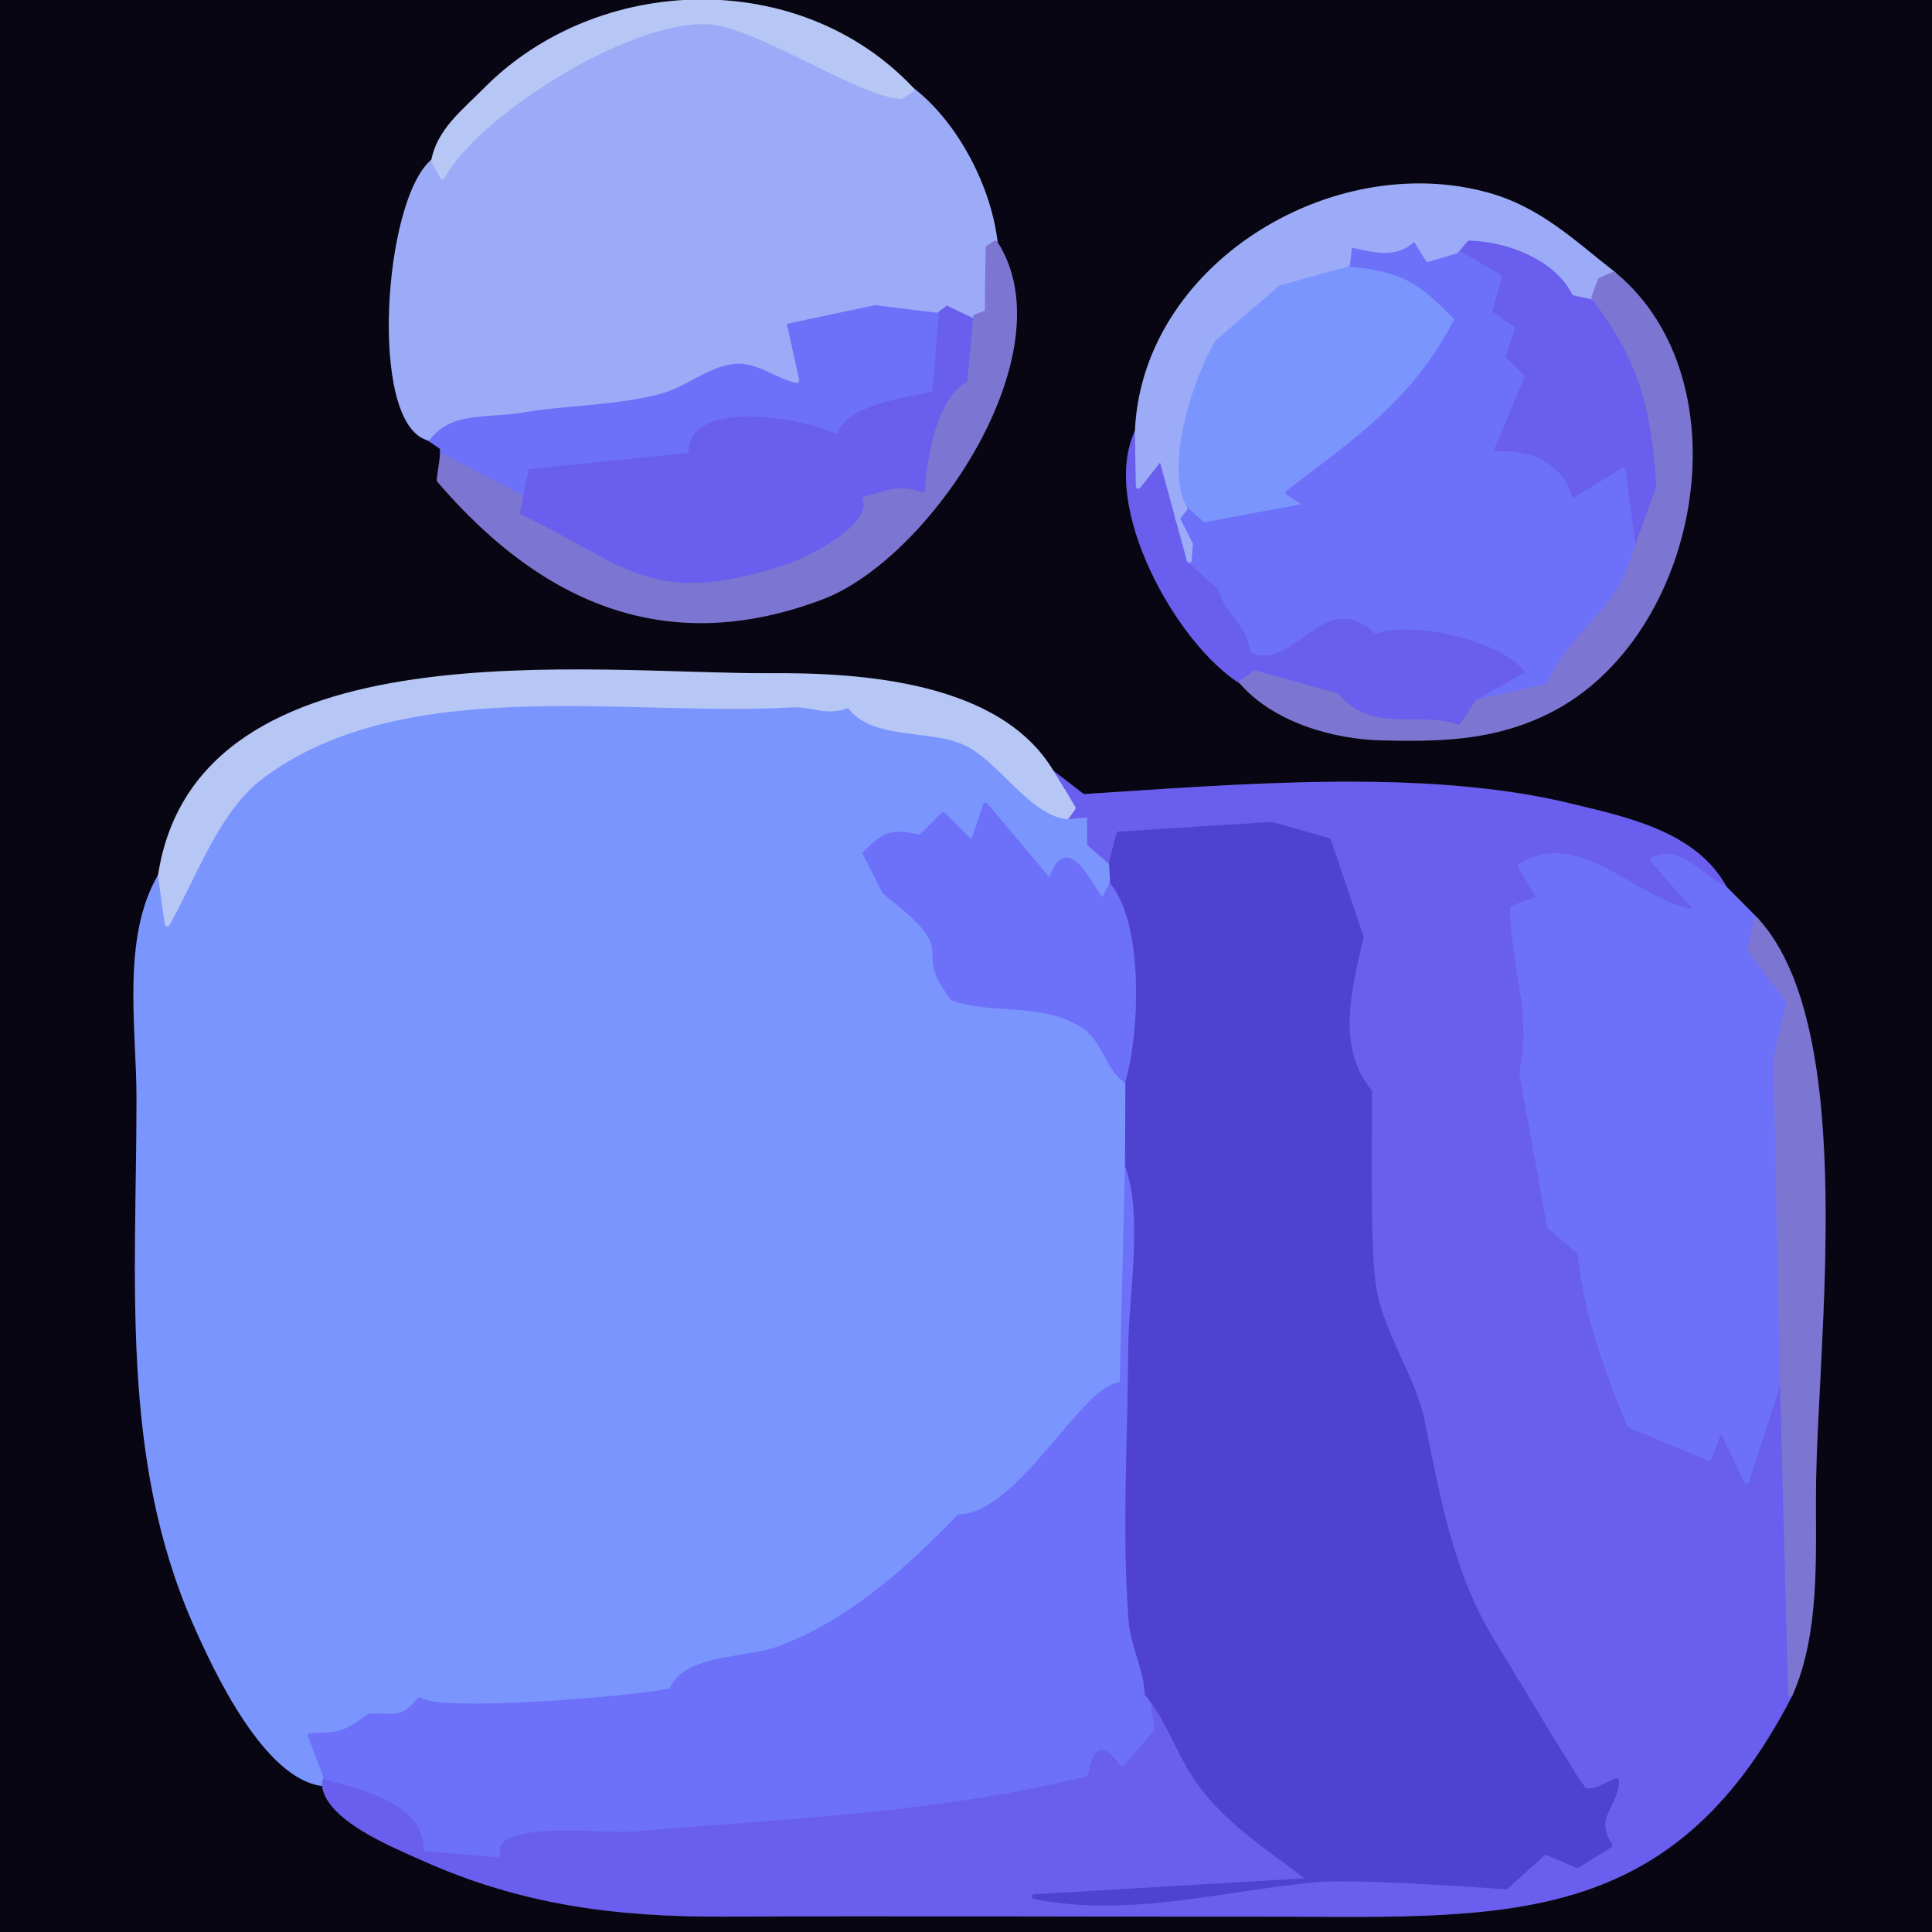
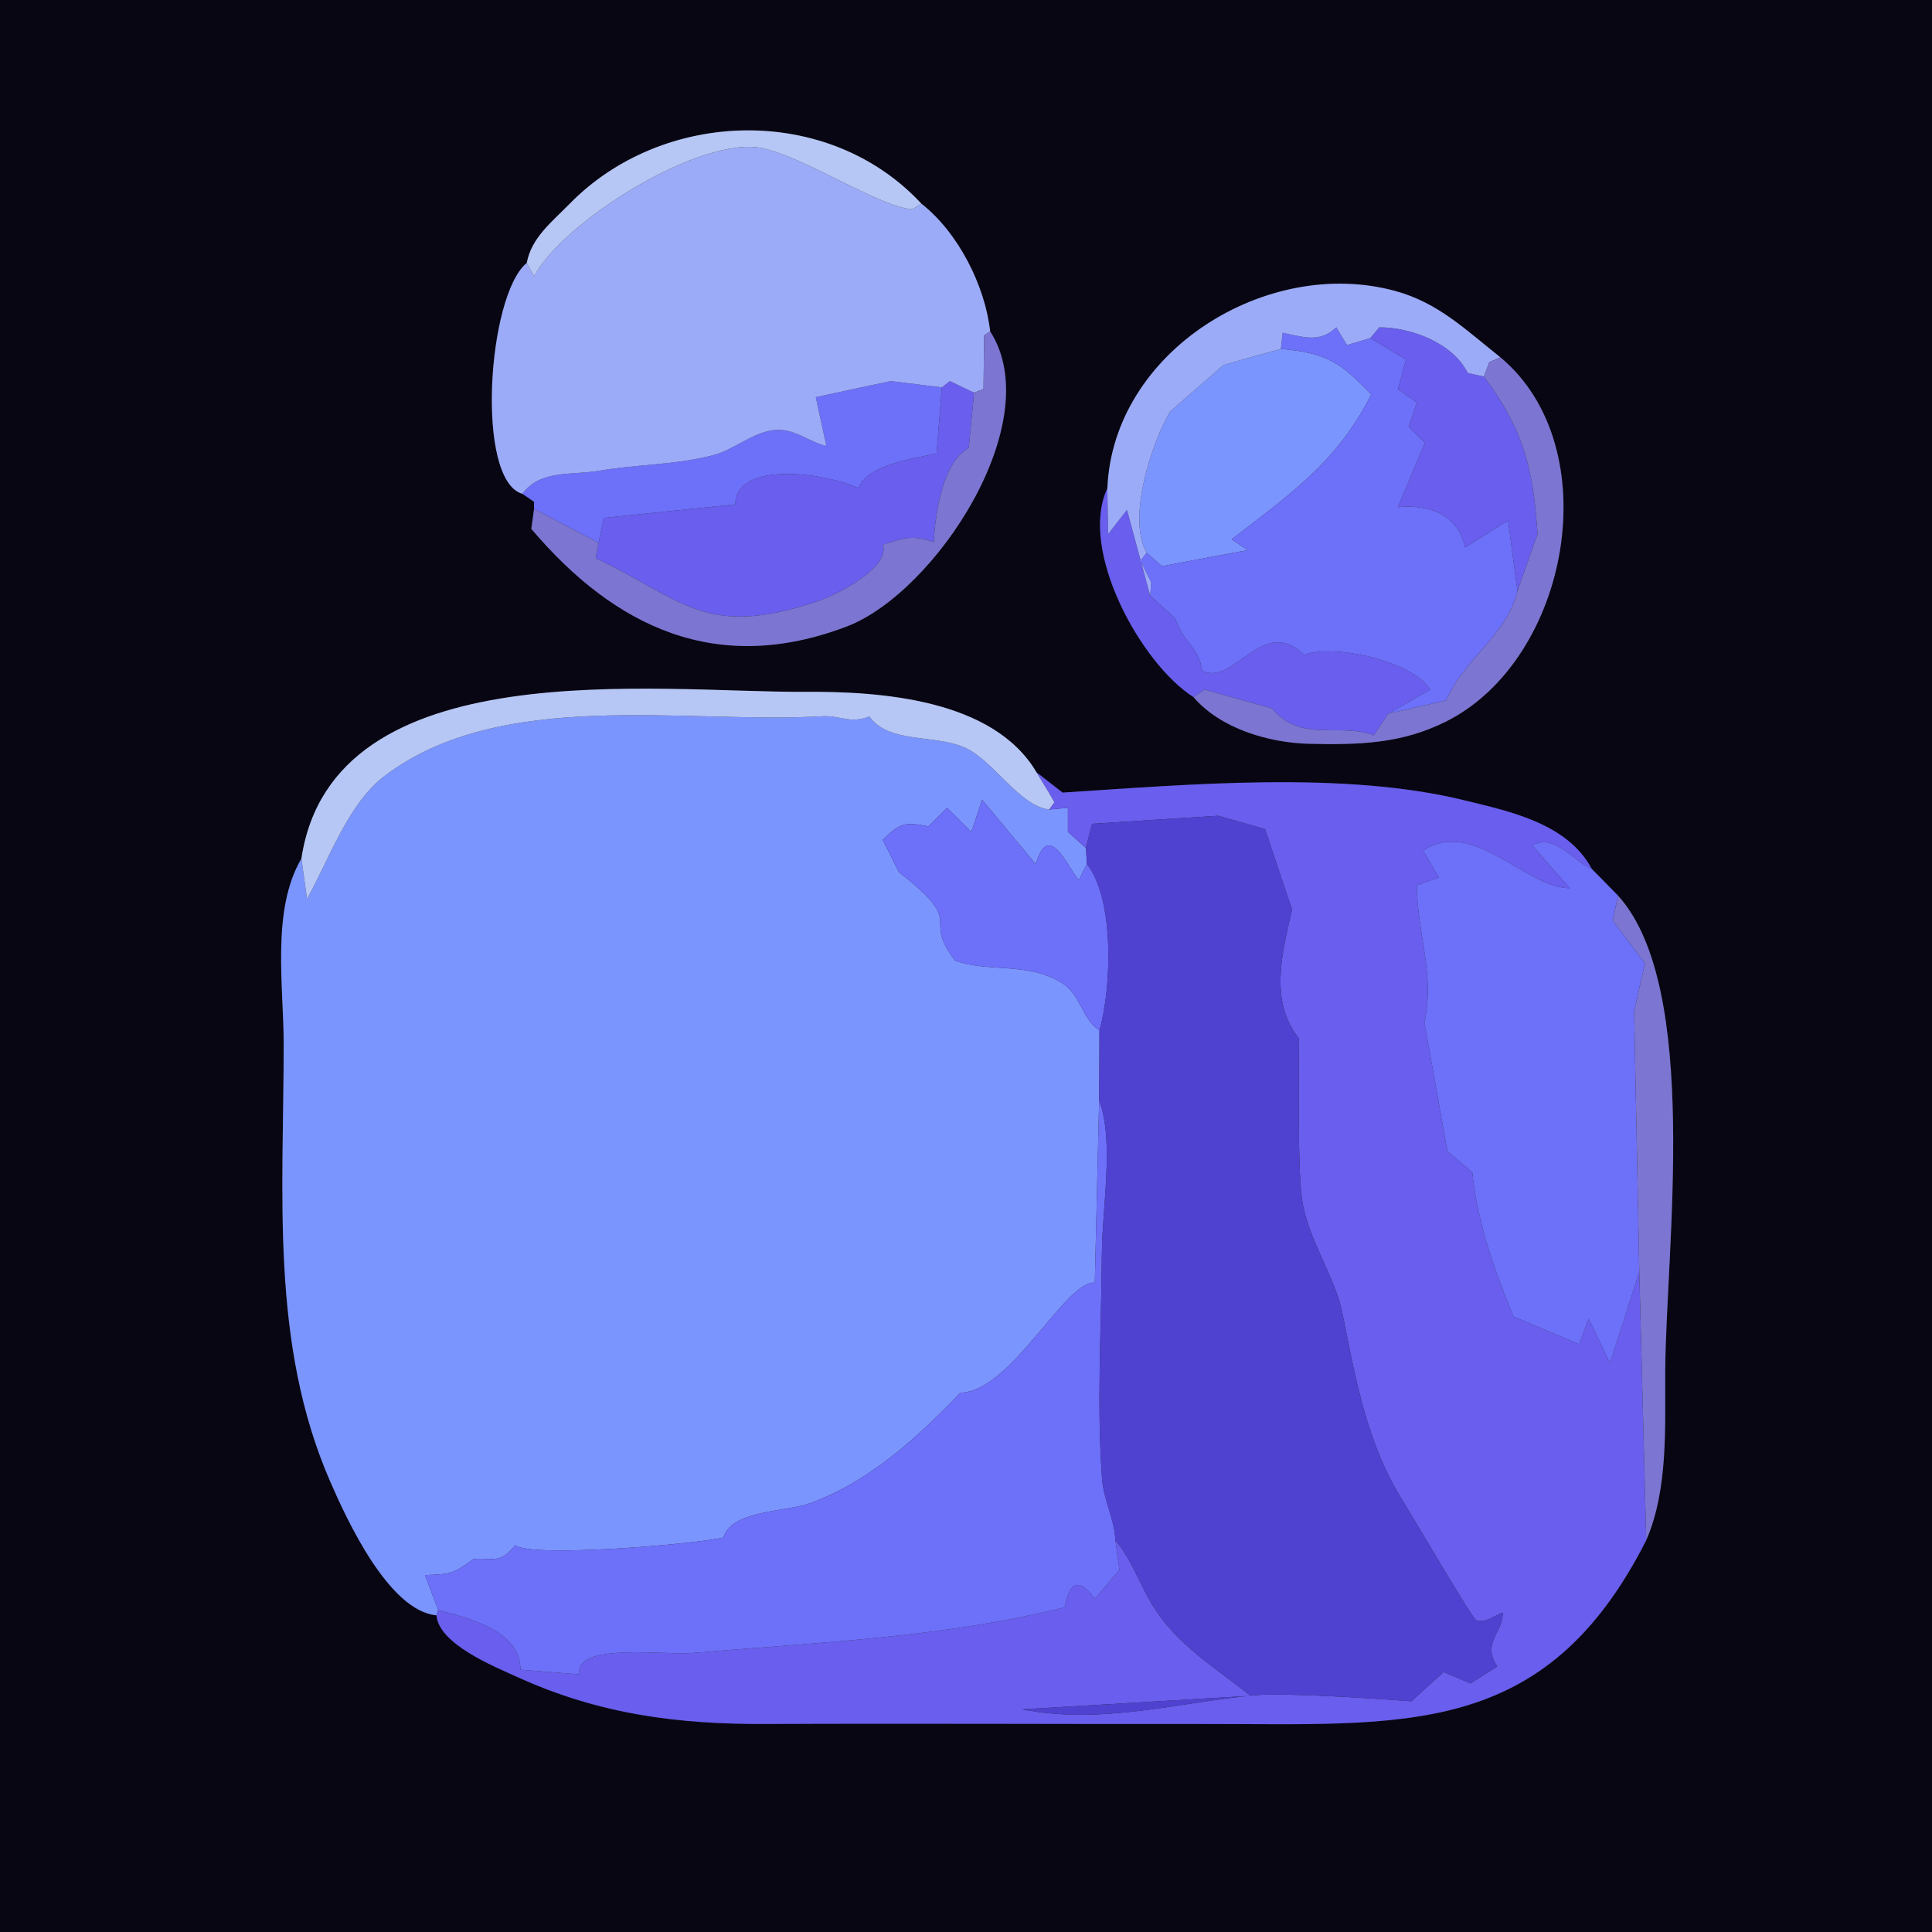
- <svg xmlns="http://www.w3.org/2000/svg" viewBox="0 0 120 120" width="120" height="120">
-   <rect width="120" height="120" rx="0" fill="#080612" />
-   <svg x="0" y="0" width="120" height="120" viewBox="0 8 99 100" preserveAspectRatio="none">
-     <path d="M22.22 16.33C19.77 18.33 19.02 29.83 21.94 30.67C22.19 30.83 22.43 31 22.67 31.17C22.67 31.31 22.67 31.46 22.67 31.61C22.61 32.03 22.56 32.44 22.5 32.85C27.71 38.99 34.05 41.98 42.1 38.91C47.58 36.82 54.61 26.2 51 20.58C50.69 17.77 49.03 14.45 46.73 12.65C40.95 6.42 30.65 6.73 24.85 12.69C23.76 13.8 22.5 14.78 22.22 16.33ZM58.28 30.33C56.48 34.15 60.35 41.21 63.63 43.3C65.32 45.27 68.33 46.14 70.83 46.2C73.9 46.27 76.55 46.2 79.31 44.82C86.97 40.99 89.42 27.81 82.69 22.19C80.55 20.5 78.84 18.8 76.15 18.07C68.19 15.9 58.63 21.82 58.28 30.33ZM8.22 53.33C6.34 56.53 7.12 61.25 7.12 64.83C7.12 74.18 6.27 83.44 10.01 92.02C11.04 94.39 13.65 100.06 16.61 100.33C16.75 102.11 20.15 103.49 21.67 104.18C26.72 106.47 31.55 107.11 37.17 107.08C46.17 107.04 55.17 107.09 64.17 107.08C76.72 107.07 85.46 108.07 91.75 95.67C93.13 92.49 92.91 88.61 92.93 85.17C92.97 77.62 95.16 61.33 90 55.63C89.46 55.08 88.92 54.52 88.37 53.97C86.86 51.14 83.28 50.4 80.5 49.72C73 47.86 63.29 48.73 55.5 49.23C54.96 48.81 54.42 48.39 53.88 47.97C51.19 43.4 44.13 42.94 39.5 42.97C30.38 43.03 10.17 40.32 8.22 53.33Z" fill="#1e1e1f" fill-rule="evenodd" stroke="#1e1e1f" stroke-width="0.25" stroke-linejoin="round" />
-     <path d="M69.06 21.67C71.92 21.92 72.78 22.53 74.67 24.5C72.53 28.77 69.49 30.79 66 33.5C66.33 33.72 66.67 33.94 67 34.17C65.22 34.5 63.44 34.83 61.67 35.17C61.35 34.89 61.04 34.61 60.72 34.33C59.5 32.23 61 27.56 62.17 25.57C63.28 24.6 64.39 23.63 65.5 22.67C66.69 22.33 67.87 22 69.06 21.67ZM54.67 50.28C55.06 50.25 55.44 50.21 55.83 50.17C55.83 50.67 55.83 51.17 55.83 51.67C56.2 52 56.57 52.33 56.95 52.67C56.97 53 56.99 53.33 57.01 53.67C56.84 54 56.67 54.33 56.5 54.67C55.7 53.64 54.63 51 53.83 53.67C52.72 52.33 51.61 51 50.5 49.67C50.28 50.33 50.06 51 49.83 51.67C49.33 51.17 48.83 50.67 48.33 50.17C47.94 50.56 47.56 50.94 47.17 51.33C45.71 51.04 45.4 51.1 44.33 52.17C44.67 52.83 45 53.5 45.33 54.17C49.68 57.55 46.64 56.85 48.83 59.67C50.87 60.41 53.36 59.74 55.45 61.05C56.66 61.81 56.69 63.29 57.79 64C57.79 65.44 57.78 66.89 57.77 68.33C57.68 72.11 57.59 75.89 57.5 79.67C55.66 79.53 52.29 86.46 49.16 86.5C46.48 89.29 43.48 92.04 39.81 93.37C38.3 93.92 34.95 93.78 34.43 95.5C32.53 95.93 22.51 96.76 21.5 95.98C20.54 97.14 20.25 96.75 18.91 96.83C17.65 97.74 17.54 97.78 15.9 97.83C16.17 98.56 16.44 99.28 16.72 100C16.68 100.11 16.65 100.22 16.61 100.33C13.65 100.06 11.04 94.39 10.01 92.02C6.27 83.44 7.12 74.18 7.12 64.83C7.12 61.25 6.34 56.53 8.22 53.33C8.34 54.17 8.45 55 8.57 55.83C9.91 53.45 11.11 49.93 13.37 48.21C20.61 42.69 32.08 44.98 40.52 44.49C41.69 44.42 42.31 44.98 43.5 44.5C44.69 46.21 47.62 45.6 49.44 46.44C51.24 47.26 52.79 50.05 54.67 50.28Z" fill="#7b95fe" fill-rule="evenodd" stroke="#7b95fe" stroke-width="0.25" stroke-linejoin="round" />
-     <path d="M81.67 23.39C84.13 26.67 84.73 29.09 85 33.17C84.58 34.35 84.17 35.53 83.75 36.71C83.56 35.25 83.36 33.79 83.17 32.33C82.28 32.89 81.39 33.44 80.5 34C80.01 31.73 77.89 31.34 76.33 31.5C76.89 30.17 77.44 28.83 78 27.5C77.67 27.17 77.33 26.83 77 26.5C77.17 26 77.33 25.5 77.5 25C77.11 24.72 76.72 24.44 76.33 24.17C76.5 23.56 76.67 22.94 76.83 22.33C76.09 21.89 75.35 21.44 74.61 21C74.8 20.78 74.98 20.56 75.17 20.33C77.15 20.33 79.73 21.29 80.67 23.17C81 23.24 81.33 23.31 81.67 23.39ZM50 24.39C49.89 25.54 49.78 26.69 49.67 27.83C48.04 28.69 47.58 31.97 47.5 33.67C46.15 33.22 45.73 33.39 44.33 33.83C44.83 35.23 41.53 36.94 40.19 37.38C33.24 39.67 31.97 37.26 26.5 34.67C26.56 34.35 26.62 34.04 26.68 33.72C26.79 33.2 26.89 32.69 27 32.17C29.72 31.89 32.44 31.61 35.17 31.33C35.21 28.52 41.02 29.43 42.83 30.33C43.29 28.89 46.25 28.47 47.67 28.17C47.78 26.8 47.89 25.43 48 24.06C48.17 23.93 48.33 23.8 48.5 23.67C49 23.91 49.5 24.15 50 24.39ZM58.28 30.33C58.29 31.28 58.31 32.22 58.33 33.17C58.72 32.67 59.11 32.17 59.5 31.67C59.98 33.44 60.46 35.22 60.94 37C61.46 37.47 61.98 37.94 62.5 38.41C63 39.94 63.96 40.16 64.17 41.67C66.19 42.63 67.9 38.17 70.5 40.67C72.36 39.98 77.22 41.05 78.33 42.83C77.46 43.33 76.59 43.83 75.72 44.33C75.43 44.78 75.13 45.22 74.83 45.67C72.67 44.86 70.33 46.17 68.5 44C67.1 43.61 65.71 43.22 64.31 42.83C64.09 42.99 63.86 43.15 63.63 43.3C60.35 41.21 56.48 34.15 58.28 30.33ZM53.88 47.97C54.42 48.39 54.96 48.81 55.5 49.23C63.29 48.73 73 47.86 80.5 49.72C83.28 50.4 86.86 51.14 88.37 53.97C87.08 53.39 86.12 51.78 84.67 52.5C85.44 53.39 86.22 54.28 87 55.17C84.2 55.12 81.03 50.79 77.89 52.83C78.22 53.39 78.55 53.94 78.87 54.5C78.42 54.66 77.96 54.83 77.5 54.99C77.53 58.09 78.64 60.45 77.97 63.5C78.45 66.17 78.92 68.83 79.4 71.5C79.92 71.94 80.43 72.39 80.95 72.83C81.28 76.01 82.3 78.82 83.5 81.77C84.86 82.34 86.23 82.92 87.59 83.5C87.78 82.97 87.97 82.43 88.17 81.9C88.61 82.82 89.06 83.74 89.5 84.67C90.11 82.78 90.71 80.89 91.32 79C91.46 84.56 91.61 90.11 91.75 95.67C85.46 108.07 76.72 107.07 64.17 107.08C55.17 107.09 46.17 107.04 37.17 107.08C31.55 107.11 26.72 106.47 21.67 104.18C20.15 103.49 16.75 102.11 16.61 100.33C16.65 100.22 16.68 100.11 16.72 100C18.71 100.54 21.8 101.28 21.83 103.71C23.06 103.81 24.28 103.9 25.5 104C25.12 102 30.76 102.82 32.5 102.67C40.27 102.01 48.06 101.72 55.63 99.83C55.9 98.31 56.51 97.91 57.5 99.31C58.01 98.71 58.52 98.1 59.03 97.5C58.94 96.89 58.86 96.28 58.78 95.67C59.78 96.85 60.3 98.43 61.11 99.74C62.65 102.23 65.03 103.6 67.17 105.33C62.44 105.61 57.72 105.89 53 106.17C57.92 107.15 62.76 105.72 67.5 105.29C69.28 105.13 75.13 105.51 77.17 105.67C77.83 105.06 78.5 104.45 79.17 103.85C79.72 104.09 80.28 104.32 80.83 104.56C81.39 104.21 81.94 103.86 82.5 103.51C81.52 102.03 82.83 101.48 82.84 100.17C82.47 100.26 81.7 100.87 81.19 100.64C80.95 100.54 77.24 94.2 76.63 93.22C74.41 89.71 73.69 85.6 72.88 81.57C72.42 79.26 70.72 76.97 70.37 74.49C70.09 72.51 70.18 66.86 70.18 64.5C68.32 62.16 69.14 59.2 69.75 56.5C69.19 54.83 68.63 53.17 68.08 51.5C67.11 51.22 66.14 50.94 65.17 50.67C62.56 50.83 59.94 51 57.33 51.17C57.2 51.67 57.07 52.17 56.95 52.67C56.57 52.33 56.2 52 55.83 51.67C55.83 51.17 55.83 50.67 55.83 50.17C55.44 50.21 55.06 50.25 54.67 50.28C54.77 50.13 54.88 49.98 54.99 49.83C54.86 49.61 54.74 49.39 54.61 49.17C54.36 48.77 54.12 48.37 53.88 47.97Z" fill="#695eed" fill-rule="evenodd" stroke="#695eed" stroke-width="0.25" stroke-linejoin="round" />
-     <path d="M74.61 21C75.35 21.44 76.09 21.89 76.83 22.33C76.67 22.94 76.5 23.56 76.33 24.17C76.72 24.44 77.11 24.72 77.5 25C77.33 25.5 77.17 26 77 26.5C77.33 26.83 77.67 27.17 78 27.5C77.44 28.83 76.89 30.17 76.33 31.5C77.89 31.34 80.01 31.73 80.5 34C81.39 33.44 82.28 32.89 83.17 32.33C83.36 33.79 83.56 35.25 83.75 36.71C83.06 39.53 80.46 40.87 79.33 43.5C78.13 43.78 76.93 44.06 75.72 44.33C76.59 43.83 77.46 43.33 78.33 42.83C77.22 41.05 72.36 39.98 70.5 40.67C67.9 38.17 66.19 42.63 64.17 41.67C63.96 40.16 63 39.94 62.5 38.41C61.98 37.94 61.46 37.47 60.94 37C60.96 36.72 60.98 36.44 61 36.17C60.78 35.72 60.56 35.28 60.33 34.83C60.46 34.67 60.59 34.5 60.72 34.33C61.04 34.61 61.35 34.89 61.67 35.17C63.44 34.83 65.22 34.5 67 34.17C66.67 33.94 66.33 33.72 66 33.5C69.49 30.79 72.53 28.77 74.67 24.5C72.78 22.53 71.92 21.92 69.06 21.67C69.09 21.33 69.13 21 69.17 20.67C70.44 20.92 71.46 21.33 72.5 20.33C72.72 20.7 72.94 21.07 73.17 21.43C73.65 21.29 74.13 21.14 74.61 21ZM48 24.06C47.89 25.43 47.78 26.8 47.67 28.17C46.25 28.47 43.29 28.89 42.83 30.33C41.02 29.43 35.21 28.52 35.17 31.33C32.44 31.61 29.72 31.89 27 32.17C26.89 32.69 26.79 33.2 26.68 33.72C25.34 33.02 24 32.31 22.67 31.61C22.67 31.46 22.67 31.31 22.67 31.17C22.43 31 22.19 30.83 21.94 30.67C23.09 29.14 25.02 29.54 26.78 29.23C29.12 28.83 31.5 28.88 33.8 28.27C35.1 27.93 36.18 26.89 37.54 26.72C38.81 26.56 39.68 27.43 40.83 27.7C40.61 26.69 40.39 25.68 40.17 24.67C41.72 24.33 43.28 24 44.83 23.67C45.89 23.8 46.94 23.93 48 24.06ZM57.01 53.67C58.75 55.86 58.53 61.44 57.79 64C56.69 63.29 56.66 61.81 55.45 61.05C53.36 59.74 50.87 60.41 48.83 59.67C46.64 56.85 49.68 57.55 45.33 54.17C45 53.5 44.67 52.83 44.33 52.17C45.4 51.1 45.71 51.04 47.17 51.33C47.56 50.94 47.94 50.56 48.33 50.17C48.83 50.67 49.33 51.17 49.83 51.67C50.06 51 50.28 50.33 50.5 49.67C51.61 51 52.72 52.33 53.83 53.67C54.63 51 55.7 53.64 56.5 54.67C56.67 54.33 56.84 54 57.01 53.67ZM88.37 53.97C88.92 54.52 89.46 55.08 90 55.63C89.89 56.15 89.78 56.66 89.67 57.17C90.33 58.06 91 58.94 91.67 59.83C91.44 60.83 91.22 61.83 91 62.83C91.11 68.22 91.21 73.61 91.32 79C90.71 80.89 90.11 82.78 89.5 84.67C89.06 83.74 88.61 82.82 88.17 81.9C87.97 82.43 87.78 82.97 87.59 83.5C86.23 82.92 84.86 82.34 83.5 81.77C82.3 78.82 81.28 76.01 80.95 72.83C80.43 72.39 79.92 71.94 79.4 71.5C78.92 68.83 78.45 66.17 77.97 63.5C78.64 60.45 77.53 58.09 77.5 54.99C77.96 54.83 78.42 54.66 78.87 54.5C78.55 53.94 78.22 53.39 77.89 52.83C81.03 50.79 84.2 55.12 87 55.17C86.22 54.28 85.44 53.39 84.67 52.5C86.12 51.78 87.08 53.39 88.37 53.97ZM57.77 68.33C58.72 70.87 57.95 75.08 57.94 77.83C57.91 82.47 57.61 87.21 57.95 91.83C58.05 93.2 58.72 94.31 58.78 95.67C58.86 96.28 58.94 96.89 59.03 97.5C58.52 98.1 58.01 98.71 57.5 99.31C56.51 97.91 55.9 98.31 55.63 99.83C48.06 101.72 40.27 102.01 32.5 102.67C30.76 102.82 25.12 102 25.5 104C24.28 103.9 23.06 103.81 21.83 103.71C21.8 101.28 18.71 100.54 16.72 100C16.44 99.28 16.17 98.56 15.9 97.83C17.54 97.78 17.65 97.74 18.91 96.83C20.25 96.75 20.54 97.14 21.5 95.98C22.51 96.76 32.53 95.93 34.43 95.5C34.95 93.78 38.3 93.92 39.81 93.37C43.48 92.04 46.48 89.29 49.16 86.5C52.29 86.46 55.66 79.53 57.5 79.67C57.59 75.89 57.68 72.11 57.77 68.33Z" fill="#6d70f9" fill-rule="evenodd" stroke="#6d70f9" stroke-width="0.25" stroke-linejoin="round" />
-     <path d="M58.78 95.67C58.72 94.31 58.05 93.2 57.95 91.83C57.61 87.21 57.91 82.47 57.94 77.83C57.95 75.08 58.72 70.87 57.77 68.33C57.78 66.89 57.79 65.44 57.79 64C58.53 61.44 58.75 55.86 57.01 53.67C56.99 53.33 56.97 53 56.95 52.67C57.07 52.17 57.2 51.67 57.33 51.17C59.94 51 62.56 50.83 65.17 50.67C66.14 50.94 67.11 51.22 68.08 51.5C68.63 53.17 69.19 54.83 69.75 56.5C69.14 59.2 68.32 62.16 70.18 64.5C70.18 66.86 70.09 72.51 70.37 74.49C70.72 76.97 72.42 79.26 72.88 81.57C73.69 85.6 74.41 89.71 76.63 93.22C77.24 94.2 80.95 100.54 81.19 100.64C81.7 100.87 82.47 100.26 82.84 100.17C82.83 101.48 81.52 102.03 82.5 103.51C81.94 103.86 81.39 104.21 80.83 104.56C80.28 104.32 79.72 104.09 79.17 103.85C78.5 104.45 77.83 105.06 77.17 105.67C75.13 105.51 69.28 105.13 67.5 105.29C62.76 105.72 57.92 107.15 53 106.17C57.72 105.89 62.44 105.61 67.17 105.33C65.03 103.6 62.65 102.23 61.11 99.74C60.3 98.43 59.78 96.85 58.78 95.67Z" fill="#5042d0" fill-rule="evenodd" stroke="#5042d0" stroke-width="0.25" stroke-linejoin="round" />
-     <path d="M46.73 12.65C49.03 14.45 50.69 17.77 51 20.58C50.88 20.67 50.75 20.75 50.63 20.83C50.61 21.94 50.6 23.06 50.59 24.17C50.39 24.24 50.2 24.31 50 24.39C49.5 24.15 49 23.91 48.5 23.67C48.33 23.8 48.17 23.93 48 24.06C46.94 23.93 45.89 23.8 44.83 23.67C43.28 24 41.72 24.33 40.17 24.67C40.39 25.68 40.61 26.69 40.83 27.7C39.68 27.43 38.81 26.56 37.54 26.72C36.18 26.89 35.1 27.93 33.8 28.27C31.5 28.88 29.12 28.83 26.78 29.23C25.02 29.54 23.09 29.14 21.94 30.67C19.02 29.83 19.77 18.33 22.22 16.33C22.37 16.61 22.52 16.89 22.67 17.17C24.45 13.77 32.99 8.41 36.84 9.2C39.51 9.76 44.09 12.85 46.17 13C46.35 12.88 46.54 12.77 46.73 12.65ZM82.69 22.19C82.46 22.29 82.23 22.4 82 22.5C81.89 22.8 81.78 23.09 81.67 23.39C81.33 23.31 81 23.24 80.67 23.17C79.73 21.29 77.15 20.33 75.17 20.33C74.98 20.56 74.8 20.78 74.61 21C74.13 21.14 73.65 21.29 73.17 21.43C72.94 21.07 72.72 20.7 72.5 20.33C71.46 21.33 70.44 20.92 69.17 20.67C69.13 21 69.09 21.33 69.06 21.67C67.87 22 66.69 22.33 65.5 22.67C64.39 23.63 63.28 24.6 62.17 25.57C61 27.56 59.5 32.23 60.72 34.33C60.59 34.5 60.46 34.67 60.33 34.83C60.56 35.28 60.78 35.72 61 36.17C60.98 36.44 60.96 36.72 60.94 37C60.46 35.22 59.98 33.44 59.5 31.67C59.11 32.17 58.72 32.67 58.33 33.17C58.31 32.22 58.29 31.28 58.28 30.33C58.63 21.82 68.19 15.9 76.15 18.07C78.84 18.8 80.55 20.5 82.69 22.19Z" fill="#9cabf7" fill-rule="evenodd" stroke="#9cabf7" stroke-width="0.25" stroke-linejoin="round" />
-     <path d="M51 20.58C54.61 26.2 47.58 36.82 42.1 38.91C34.05 41.98 27.71 38.99 22.5 32.85C22.56 32.44 22.61 32.03 22.67 31.61C24 32.31 25.34 33.02 26.68 33.72C26.62 34.04 26.56 34.35 26.5 34.67C31.97 37.26 33.24 39.67 40.19 37.38C41.53 36.94 44.83 35.23 44.33 33.83C45.73 33.39 46.15 33.22 47.5 33.67C47.58 31.97 48.04 28.69 49.67 27.83C49.78 26.69 49.89 25.54 50 24.39C50.2 24.31 50.39 24.24 50.59 24.17C50.6 23.06 50.61 21.94 50.63 20.83C50.75 20.75 50.88 20.67 51 20.58ZM82.69 22.19C89.42 27.81 86.97 40.99 79.31 44.82C76.55 46.2 73.9 46.27 70.83 46.2C68.33 46.14 65.32 45.27 63.63 43.3C63.86 43.15 64.09 42.99 64.31 42.83C65.71 43.22 67.1 43.61 68.5 44C70.33 46.17 72.67 44.86 74.83 45.67C75.13 45.22 75.43 44.78 75.72 44.33C76.93 44.06 78.13 43.78 79.33 43.5C80.46 40.87 83.06 39.53 83.75 36.71C84.17 35.53 84.58 34.35 85 33.17C84.73 29.09 84.13 26.67 81.67 23.39C81.78 23.09 81.89 22.8 82 22.5C82.23 22.4 82.46 22.29 82.69 22.19ZM90 55.63C95.16 61.33 92.97 77.62 92.93 85.17C92.91 88.61 93.13 92.49 91.75 95.67C91.61 90.11 91.46 84.56 91.32 79C91.21 73.61 91.11 68.22 91 62.83C91.22 61.83 91.44 60.83 91.67 59.83C91 58.94 90.33 58.06 89.67 57.17C89.78 56.66 89.89 56.15 90 55.63Z" fill="#7c75d1" fill-rule="evenodd" stroke="#7c75d1" stroke-width="0.25" stroke-linejoin="round" />
-     <path d="M46.73 12.65C46.54 12.77 46.35 12.88 46.17 13C44.09 12.85 39.51 9.76 36.84 9.2C32.99 8.41 24.45 13.77 22.67 17.17C22.52 16.89 22.37 16.61 22.22 16.33C22.5 14.78 23.76 13.8 24.85 12.69C30.65 6.73 40.95 6.42 46.73 12.65ZM53.88 47.97C54.12 48.37 54.36 48.77 54.61 49.17C54.74 49.39 54.86 49.61 54.99 49.83C54.88 49.98 54.77 50.13 54.67 50.28C52.79 50.05 51.24 47.26 49.44 46.44C47.62 45.6 44.69 46.21 43.5 44.5C42.31 44.98 41.69 44.42 40.52 44.49C32.08 44.98 20.61 42.69 13.37 48.21C11.11 49.93 9.91 53.45 8.57 55.83C8.45 55 8.34 54.17 8.22 53.33C10.17 40.32 30.38 43.03 39.5 42.97C44.13 42.94 51.19 43.4 53.88 47.97Z" fill="#b7c7f5" fill-rule="evenodd" stroke="#b7c7f5" stroke-width="0.25" stroke-linejoin="round" />
-   </svg>
+ <svg xmlns="http://www.w3.org/2000/svg" viewBox="0 0 120 120" width="120" height="120" role="img" aria-label="VoidForge logo">
+   <rect x="0" y="0" width="120" height="120" fill="#080612" />
+   <defs>
+     <clipPath id="canvas">
+       <rect x="0" y="0" width="120" height="120" />
+     </clipPath>
+   </defs>
+   <g clip-path="url(#canvas)" transform="translate(10.5 0)">
+     <path d="M22.22 16.33C19.77 18.33 19.02 29.83 21.94 30.67C22.19 30.83 22.43 31 22.67 31.17C22.67 31.31 22.67 31.46 22.67 31.61C22.61 32.03 22.56 32.44 22.5 32.85C27.71 38.99 34.05 41.98 42.1 38.91C47.58 36.82 54.61 26.2 51 20.58C50.69 17.77 49.03 14.45 46.73 12.65C40.95 6.42 30.65 6.73 24.85 12.69C23.76 13.8 22.5 14.78 22.22 16.33ZM58.28 30.33C56.48 34.15 60.35 41.21 63.63 43.3C65.32 45.27 68.33 46.14 70.83 46.2C73.9 46.27 76.55 46.2 79.31 44.82C86.97 40.99 89.42 27.81 82.69 22.19C80.55 20.5 78.84 18.8 76.15 18.07C68.19 15.9 58.63 21.82 58.28 30.33ZM8.22 53.33C6.34 56.53 7.12 61.25 7.12 64.83C7.12 74.18 6.27 83.44 10.01 92.02C11.04 94.39 13.65 100.06 16.61 100.33C16.75 102.11 20.15 103.49 21.67 104.18C26.72 106.47 31.55 107.11 37.17 107.08C46.17 107.04 55.17 107.09 64.17 107.08C76.72 107.07 85.46 108.07 91.75 95.67C93.13 92.49 92.91 88.61 92.93 85.17C92.97 77.62 95.16 61.33 90 55.63C89.46 55.08 88.92 54.52 88.37 53.97C86.86 51.14 83.28 50.4 80.5 49.72C73 47.86 63.29 48.73 55.5 49.23C54.96 48.81 54.42 48.39 53.88 47.97C51.19 43.4 44.13 42.94 39.5 42.97C30.38 43.03 10.17 40.32 8.22 53.33Z" fill="#1e1e1f" fill-rule="evenodd" />
+     <path d="M69.06 21.67C71.92 21.92 72.78 22.53 74.67 24.5C72.53 28.77 69.49 30.79 66 33.5C66.33 33.72 66.67 33.94 67 34.17C65.22 34.5 63.44 34.83 61.67 35.17C61.35 34.89 61.04 34.61 60.72 34.33C59.5 32.23 61 27.56 62.17 25.57C63.28 24.6 64.39 23.63 65.5 22.67C66.69 22.33 67.87 22 69.06 21.67ZM54.67 50.28C55.06 50.25 55.44 50.21 55.83 50.17C55.83 50.67 55.83 51.17 55.83 51.67C56.2 52 56.57 52.33 56.95 52.67C56.97 53 56.99 53.33 57.01 53.67C56.84 54 56.67 54.33 56.5 54.67C55.7 53.64 54.63 51 53.83 53.67C52.72 52.33 51.61 51 50.5 49.67C50.28 50.33 50.06 51 49.83 51.67C49.33 51.17 48.83 50.67 48.33 50.17C47.94 50.56 47.56 50.94 47.17 51.33C45.71 51.04 45.4 51.1 44.33 52.17C44.67 52.83 45 53.5 45.33 54.17C49.68 57.55 46.64 56.85 48.83 59.67C50.87 60.41 53.36 59.74 55.45 61.05C56.66 61.81 56.69 63.29 57.79 64C57.79 65.44 57.78 66.89 57.77 68.33C57.68 72.11 57.59 75.89 57.5 79.67C55.66 79.53 52.29 86.46 49.16 86.5C46.48 89.29 43.48 92.04 39.81 93.37C38.3 93.92 34.95 93.78 34.43 95.5C32.53 95.93 22.51 96.76 21.5 95.98C20.54 97.14 20.25 96.75 18.91 96.83C17.65 97.74 17.54 97.78 15.9 97.83C16.17 98.56 16.44 99.28 16.72 100C16.68 100.11 16.65 100.22 16.61 100.33C13.65 100.06 11.04 94.39 10.01 92.02C6.27 83.44 7.12 74.18 7.12 64.83C7.12 61.25 6.34 56.53 8.22 53.33C8.34 54.17 8.45 55 8.57 55.83C9.91 53.45 11.11 49.93 13.37 48.21C20.61 42.69 32.08 44.98 40.52 44.49C41.69 44.42 42.31 44.98 43.5 44.5C44.69 46.21 47.62 45.6 49.44 46.44C51.24 47.26 52.79 50.05 54.67 50.28Z" fill="#7b95fe" fill-rule="evenodd" />
+     <path d="M81.67 23.39C84.13 26.67 84.73 29.09 85 33.17C84.58 34.35 84.17 35.53 83.75 36.71C83.56 35.25 83.36 33.79 83.17 32.33C82.28 32.89 81.39 33.44 80.5 34C80.01 31.73 77.89 31.34 76.33 31.5C76.89 30.17 77.44 28.83 78 27.5C77.67 27.17 77.33 26.83 77 26.5C77.17 26 77.33 25.5 77.5 25C77.11 24.72 76.72 24.44 76.33 24.17C76.5 23.56 76.67 22.94 76.83 22.33C76.09 21.89 75.35 21.44 74.61 21C74.8 20.78 74.98 20.56 75.17 20.33C77.15 20.33 79.73 21.29 80.67 23.17C81 23.24 81.33 23.31 81.67 23.39ZM50 24.39C49.89 25.54 49.78 26.69 49.67 27.83C48.04 28.69 47.58 31.97 47.5 33.67C46.15 33.22 45.73 33.39 44.33 33.83C44.83 35.23 41.53 36.94 40.19 37.38C33.24 39.67 31.97 37.26 26.5 34.67C26.56 34.35 26.62 34.04 26.68 33.72C26.79 33.2 26.89 32.69 27 32.17C29.72 31.89 32.44 31.61 35.17 31.33C35.21 28.52 41.02 29.43 42.83 30.33C43.29 28.89 46.25 28.47 47.67 28.17C47.78 26.8 47.89 25.43 48 24.06C48.17 23.93 48.33 23.8 48.5 23.67C49 23.91 49.5 24.15 50 24.39ZM58.28 30.33C58.29 31.28 58.31 32.22 58.33 33.17C58.72 32.67 59.11 32.17 59.5 31.67C59.98 33.44 60.46 35.22 60.94 37C61.46 37.47 61.98 37.94 62.5 38.41C63 39.94 63.96 40.16 64.17 41.67C66.19 42.63 67.9 38.17 70.5 40.67C72.36 39.98 77.22 41.05 78.33 42.83C77.46 43.33 76.59 43.83 75.72 44.33C75.43 44.78 75.13 45.22 74.83 45.67C72.67 44.86 70.33 46.17 68.5 44C67.1 43.61 65.71 43.22 64.31 42.83C64.09 42.99 63.86 43.15 63.63 43.3C60.35 41.21 56.48 34.15 58.28 30.33ZM53.88 47.97C54.42 48.39 54.96 48.81 55.5 49.23C63.29 48.73 73 47.86 80.5 49.72C83.28 50.4 86.86 51.14 88.37 53.97C87.08 53.39 86.12 51.78 84.67 52.5C85.44 53.39 86.22 54.28 87 55.17C84.2 55.12 81.03 50.79 77.89 52.83C78.22 53.39 78.55 53.94 78.87 54.5C78.42 54.66 77.96 54.83 77.5 54.99C77.53 58.09 78.64 60.45 77.97 63.5C78.45 66.17 78.92 68.83 79.4 71.5C79.92 71.94 80.43 72.39 80.95 72.83C81.28 76.01 82.3 78.82 83.5 81.77C84.86 82.34 86.23 82.92 87.59 83.5C87.78 82.97 87.97 82.43 88.17 81.9C88.61 82.82 89.06 83.74 89.5 84.67C90.11 82.78 90.71 80.89 91.32 79C91.46 84.56 91.61 90.11 91.75 95.67C85.46 108.07 76.72 107.07 64.17 107.08C55.17 107.09 46.17 107.04 37.17 107.08C31.55 107.11 26.72 106.47 21.67 104.18C20.15 103.49 16.75 102.11 16.61 100.33C16.65 100.22 16.68 100.11 16.72 100C18.71 100.54 21.8 101.28 21.83 103.71C23.06 103.81 24.28 103.9 25.5 104C25.12 102 30.76 102.82 32.5 102.67C40.27 102.01 48.06 101.72 55.63 99.83C55.9 98.31 56.51 97.91 57.5 99.31C58.01 98.71 58.52 98.1 59.03 97.5C58.94 96.89 58.86 96.28 58.78 95.67C59.78 96.85 60.3 98.43 61.11 99.74C62.65 102.23 65.03 103.6 67.17 105.33C62.44 105.61 57.72 105.89 53 106.17C57.92 107.15 62.76 105.72 67.5 105.29C69.28 105.13 75.13 105.51 77.17 105.67C77.83 105.06 78.5 104.45 79.17 103.85C79.72 104.09 80.28 104.32 80.83 104.56C81.39 104.21 81.94 103.86 82.5 103.51C81.52 102.03 82.83 101.48 82.84 100.17C82.47 100.26 81.7 100.87 81.19 100.64C80.95 100.54 77.24 94.2 76.63 93.22C74.41 89.71 73.69 85.6 72.88 81.57C72.42 79.26 70.72 76.97 70.37 74.49C70.09 72.51 70.18 66.86 70.18 64.5C68.32 62.16 69.14 59.2 69.75 56.5C69.19 54.83 68.63 53.17 68.08 51.5C67.11 51.22 66.14 50.94 65.17 50.67C62.56 50.83 59.94 51 57.33 51.17C57.2 51.67 57.07 52.17 56.95 52.67C56.57 52.33 56.2 52 55.83 51.67C55.83 51.17 55.83 50.67 55.83 50.17C55.44 50.21 55.06 50.25 54.67 50.28C54.77 50.13 54.88 49.98 54.99 49.83C54.86 49.61 54.74 49.39 54.61 49.17C54.36 48.77 54.12 48.37 53.88 47.97Z" fill="#695eed" fill-rule="evenodd" />
+     <path d="M74.61 21C75.35 21.44 76.09 21.89 76.83 22.33C76.67 22.94 76.5 23.56 76.33 24.17C76.72 24.44 77.11 24.72 77.5 25C77.33 25.5 77.17 26 77 26.5C77.33 26.83 77.67 27.17 78 27.5C77.44 28.83 76.89 30.17 76.33 31.5C77.89 31.34 80.01 31.73 80.5 34C81.39 33.44 82.28 32.89 83.17 32.33C83.36 33.79 83.56 35.25 83.75 36.71C83.06 39.53 80.46 40.87 79.33 43.5C78.13 43.78 76.93 44.06 75.72 44.33C76.59 43.83 77.46 43.33 78.33 42.83C77.22 41.05 72.36 39.98 70.5 40.67C67.9 38.17 66.19 42.63 64.17 41.67C63.96 40.16 63 39.94 62.5 38.41C61.98 37.94 61.46 37.47 60.94 37C60.96 36.72 60.98 36.44 61 36.17C60.78 35.72 60.56 35.28 60.33 34.83C60.46 34.67 60.59 34.5 60.72 34.33C61.04 34.61 61.35 34.89 61.67 35.17C63.44 34.83 65.22 34.5 67 34.17C66.67 33.94 66.33 33.72 66 33.5C69.49 30.79 72.53 28.77 74.67 24.5C72.78 22.53 71.92 21.92 69.06 21.67C69.09 21.33 69.13 21 69.17 20.67C70.44 20.92 71.46 21.33 72.5 20.33C72.72 20.7 72.94 21.07 73.17 21.43C73.65 21.29 74.13 21.14 74.61 21ZM48 24.06C47.89 25.43 47.78 26.8 47.67 28.17C46.25 28.47 43.29 28.89 42.83 30.33C41.02 29.43 35.21 28.52 35.17 31.33C32.44 31.61 29.72 31.89 27 32.17C26.89 32.69 26.79 33.2 26.68 33.72C25.34 33.02 24 32.31 22.67 31.61C22.67 31.46 22.67 31.31 22.67 31.17C22.43 31 22.19 30.83 21.94 30.67C23.09 29.14 25.02 29.54 26.78 29.23C29.12 28.83 31.5 28.88 33.8 28.27C35.1 27.93 36.18 26.89 37.54 26.72C38.81 26.56 39.68 27.43 40.83 27.7C40.61 26.69 40.39 25.68 40.17 24.67C41.72 24.33 43.28 24 44.83 23.67C45.89 23.8 46.94 23.93 48 24.06ZM57.01 53.67C58.75 55.86 58.53 61.44 57.79 64C56.69 63.29 56.66 61.81 55.45 61.05C53.36 59.74 50.87 60.41 48.83 59.67C46.64 56.85 49.68 57.55 45.33 54.17C45 53.5 44.67 52.83 44.33 52.17C45.4 51.1 45.71 51.04 47.17 51.33C47.56 50.94 47.94 50.56 48.33 50.17C48.83 50.67 49.33 51.17 49.83 51.67C50.06 51 50.28 50.33 50.5 49.67C51.61 51 52.72 52.33 53.83 53.67C54.63 51 55.7 53.64 56.5 54.67C56.67 54.33 56.84 54 57.01 53.67ZM88.37 53.97C88.92 54.52 89.46 55.08 90 55.63C89.89 56.15 89.78 56.66 89.67 57.17C90.33 58.06 91 58.94 91.67 59.83C91.44 60.83 91.22 61.83 91 62.83C91.11 68.22 91.21 73.61 91.32 79C90.71 80.89 90.11 82.78 89.5 84.67C89.06 83.74 88.61 82.82 88.17 81.9C87.97 82.43 87.78 82.97 87.59 83.5C86.23 82.92 84.86 82.34 83.5 81.77C82.3 78.82 81.28 76.01 80.95 72.83C80.43 72.39 79.92 71.94 79.4 71.5C78.92 68.83 78.45 66.17 77.97 63.5C78.64 60.45 77.53 58.09 77.5 54.99C77.96 54.83 78.42 54.66 78.87 54.5C78.55 53.94 78.22 53.39 77.89 52.83C81.03 50.79 84.2 55.12 87 55.17C86.22 54.28 85.44 53.39 84.67 52.5C86.12 51.78 87.08 53.39 88.37 53.97ZM57.77 68.33C58.72 70.87 57.95 75.08 57.94 77.83C57.91 82.47 57.61 87.21 57.95 91.83C58.05 93.2 58.72 94.31 58.78 95.67C58.86 96.28 58.94 96.89 59.03 97.5C58.52 98.1 58.01 98.71 57.5 99.31C56.51 97.91 55.9 98.31 55.63 99.83C48.06 101.72 40.27 102.01 32.5 102.67C30.76 102.82 25.12 102 25.5 104C24.28 103.9 23.06 103.81 21.83 103.71C21.8 101.28 18.71 100.54 16.72 100C16.44 99.28 16.17 98.56 15.9 97.83C17.54 97.78 17.65 97.74 18.91 96.83C20.25 96.75 20.54 97.14 21.5 95.98C22.51 96.76 32.53 95.93 34.43 95.5C34.95 93.78 38.3 93.92 39.81 93.37C43.48 92.04 46.48 89.29 49.16 86.5C52.29 86.46 55.66 79.53 57.5 79.67C57.59 75.89 57.68 72.11 57.77 68.33Z" fill="#6d70f9" fill-rule="evenodd" />
+     <path d="M58.78 95.67C58.72 94.31 58.05 93.2 57.95 91.83C57.61 87.21 57.91 82.47 57.94 77.83C57.95 75.08 58.72 70.87 57.77 68.33C57.78 66.89 57.79 65.44 57.79 64C58.53 61.44 58.75 55.86 57.01 53.67C56.99 53.33 56.97 53 56.95 52.67C57.07 52.17 57.2 51.67 57.33 51.17C59.94 51 62.56 50.83 65.17 50.67C66.14 50.94 67.11 51.22 68.08 51.5C68.63 53.17 69.19 54.83 69.75 56.5C69.14 59.2 68.32 62.16 70.18 64.5C70.18 66.86 70.09 72.51 70.37 74.49C70.72 76.97 72.42 79.26 72.88 81.57C73.69 85.6 74.41 89.71 76.63 93.22C77.24 94.2 80.95 100.54 81.19 100.64C81.7 100.87 82.47 100.26 82.84 100.17C82.83 101.48 81.52 102.03 82.5 103.51C81.94 103.86 81.39 104.21 80.83 104.56C80.28 104.32 79.72 104.09 79.17 103.85C78.5 104.45 77.83 105.06 77.17 105.67C75.13 105.51 69.28 105.13 67.5 105.29C62.76 105.72 57.92 107.15 53 106.17C57.72 105.89 62.44 105.61 67.17 105.33C65.03 103.6 62.65 102.23 61.11 99.74C60.3 98.43 59.78 96.85 58.78 95.67Z" fill="#5042d0" fill-rule="evenodd" />
+     <path d="M46.73 12.65C49.03 14.45 50.69 17.77 51 20.58C50.88 20.67 50.75 20.75 50.63 20.83C50.61 21.94 50.6 23.06 50.59 24.17C50.39 24.24 50.2 24.31 50 24.39C49.5 24.15 49 23.91 48.5 23.67C48.33 23.8 48.17 23.93 48 24.06C46.94 23.93 45.89 23.8 44.83 23.67C43.28 24 41.72 24.33 40.17 24.67C40.39 25.68 40.61 26.69 40.83 27.7C39.68 27.43 38.81 26.56 37.54 26.72C36.18 26.89 35.1 27.93 33.8 28.27C31.5 28.88 29.12 28.83 26.78 29.23C25.02 29.54 23.09 29.14 21.94 30.67C19.02 29.83 19.77 18.33 22.22 16.33C22.37 16.61 22.52 16.89 22.67 17.17C24.45 13.77 32.99 8.41 36.84 9.2C39.51 9.76 44.09 12.85 46.17 13C46.35 12.88 46.54 12.77 46.73 12.65ZM82.69 22.19C82.46 22.29 82.23 22.4 82 22.5C81.89 22.8 81.78 23.09 81.67 23.39C81.33 23.31 81 23.24 80.67 23.17C79.73 21.29 77.15 20.33 75.17 20.33C74.98 20.56 74.8 20.78 74.61 21C74.13 21.14 73.65 21.29 73.17 21.43C72.94 21.07 72.72 20.7 72.5 20.33C71.46 21.33 70.44 20.92 69.17 20.67C69.13 21 69.09 21.33 69.06 21.67C67.87 22 66.69 22.33 65.5 22.67C64.39 23.63 63.28 24.6 62.17 25.57C61 27.56 59.5 32.23 60.72 34.33C60.59 34.5 60.46 34.67 60.33 34.83C60.56 35.28 60.78 35.72 61 36.17C60.98 36.44 60.96 36.72 60.94 37C60.46 35.22 59.98 33.44 59.5 31.67C59.11 32.17 58.72 32.67 58.33 33.17C58.31 32.22 58.29 31.28 58.28 30.33C58.63 21.82 68.19 15.9 76.15 18.07C78.84 18.8 80.55 20.5 82.69 22.19Z" fill="#9cabf7" fill-rule="evenodd" />
+     <path d="M51 20.58C54.61 26.2 47.58 36.82 42.1 38.91C34.05 41.98 27.71 38.99 22.5 32.85C22.56 32.44 22.61 32.03 22.67 31.61C24 32.31 25.34 33.02 26.68 33.72C26.62 34.04 26.56 34.35 26.5 34.67C31.97 37.26 33.24 39.67 40.19 37.38C41.53 36.94 44.83 35.23 44.33 33.83C45.73 33.39 46.15 33.22 47.5 33.67C47.58 31.97 48.04 28.69 49.67 27.83C49.78 26.69 49.89 25.54 50 24.39C50.2 24.31 50.39 24.24 50.59 24.17C50.6 23.06 50.61 21.94 50.63 20.83C50.75 20.75 50.88 20.67 51 20.58ZM82.69 22.19C89.42 27.81 86.97 40.99 79.31 44.82C76.55 46.2 73.9 46.27 70.83 46.2C68.33 46.14 65.32 45.27 63.63 43.3C63.86 43.15 64.09 42.99 64.31 42.83C65.71 43.22 67.1 43.61 68.5 44C70.33 46.17 72.67 44.86 74.83 45.67C75.13 45.22 75.43 44.78 75.72 44.33C76.93 44.06 78.13 43.78 79.33 43.5C80.46 40.87 83.06 39.53 83.75 36.71C84.17 35.53 84.58 34.35 85 33.17C84.73 29.09 84.13 26.67 81.67 23.39C81.78 23.09 81.89 22.8 82 22.5C82.23 22.4 82.46 22.29 82.69 22.19ZM90 55.63C95.16 61.33 92.97 77.62 92.93 85.17C92.91 88.61 93.13 92.49 91.75 95.67C91.61 90.11 91.46 84.56 91.32 79C91.21 73.61 91.11 68.22 91 62.83C91.22 61.83 91.44 60.83 91.67 59.83C91 58.94 90.33 58.06 89.67 57.17C89.78 56.66 89.89 56.15 90 55.63Z" fill="#7c75d1" fill-rule="evenodd" />
+     <path d="M46.73 12.65C46.54 12.77 46.35 12.88 46.17 13C44.09 12.85 39.51 9.76 36.84 9.2C32.99 8.41 24.45 13.77 22.67 17.17C22.52 16.89 22.37 16.61 22.22 16.33C22.5 14.78 23.76 13.8 24.85 12.69C30.65 6.73 40.95 6.42 46.73 12.65ZM53.88 47.97C54.12 48.37 54.36 48.77 54.61 49.17C54.74 49.39 54.86 49.61 54.99 49.83C54.88 49.98 54.77 50.13 54.67 50.28C52.79 50.05 51.24 47.26 49.44 46.44C47.62 45.6 44.69 46.21 43.5 44.5C42.31 44.98 41.69 44.42 40.52 44.49C32.08 44.98 20.61 42.69 13.37 48.21C11.11 49.93 9.91 53.45 8.57 55.83C8.45 55 8.34 54.17 8.22 53.33C10.17 40.32 30.38 43.03 39.5 42.97C44.13 42.94 51.19 43.4 53.88 47.97Z" fill="#b7c7f5" fill-rule="evenodd" />
+   </g>
</svg>
